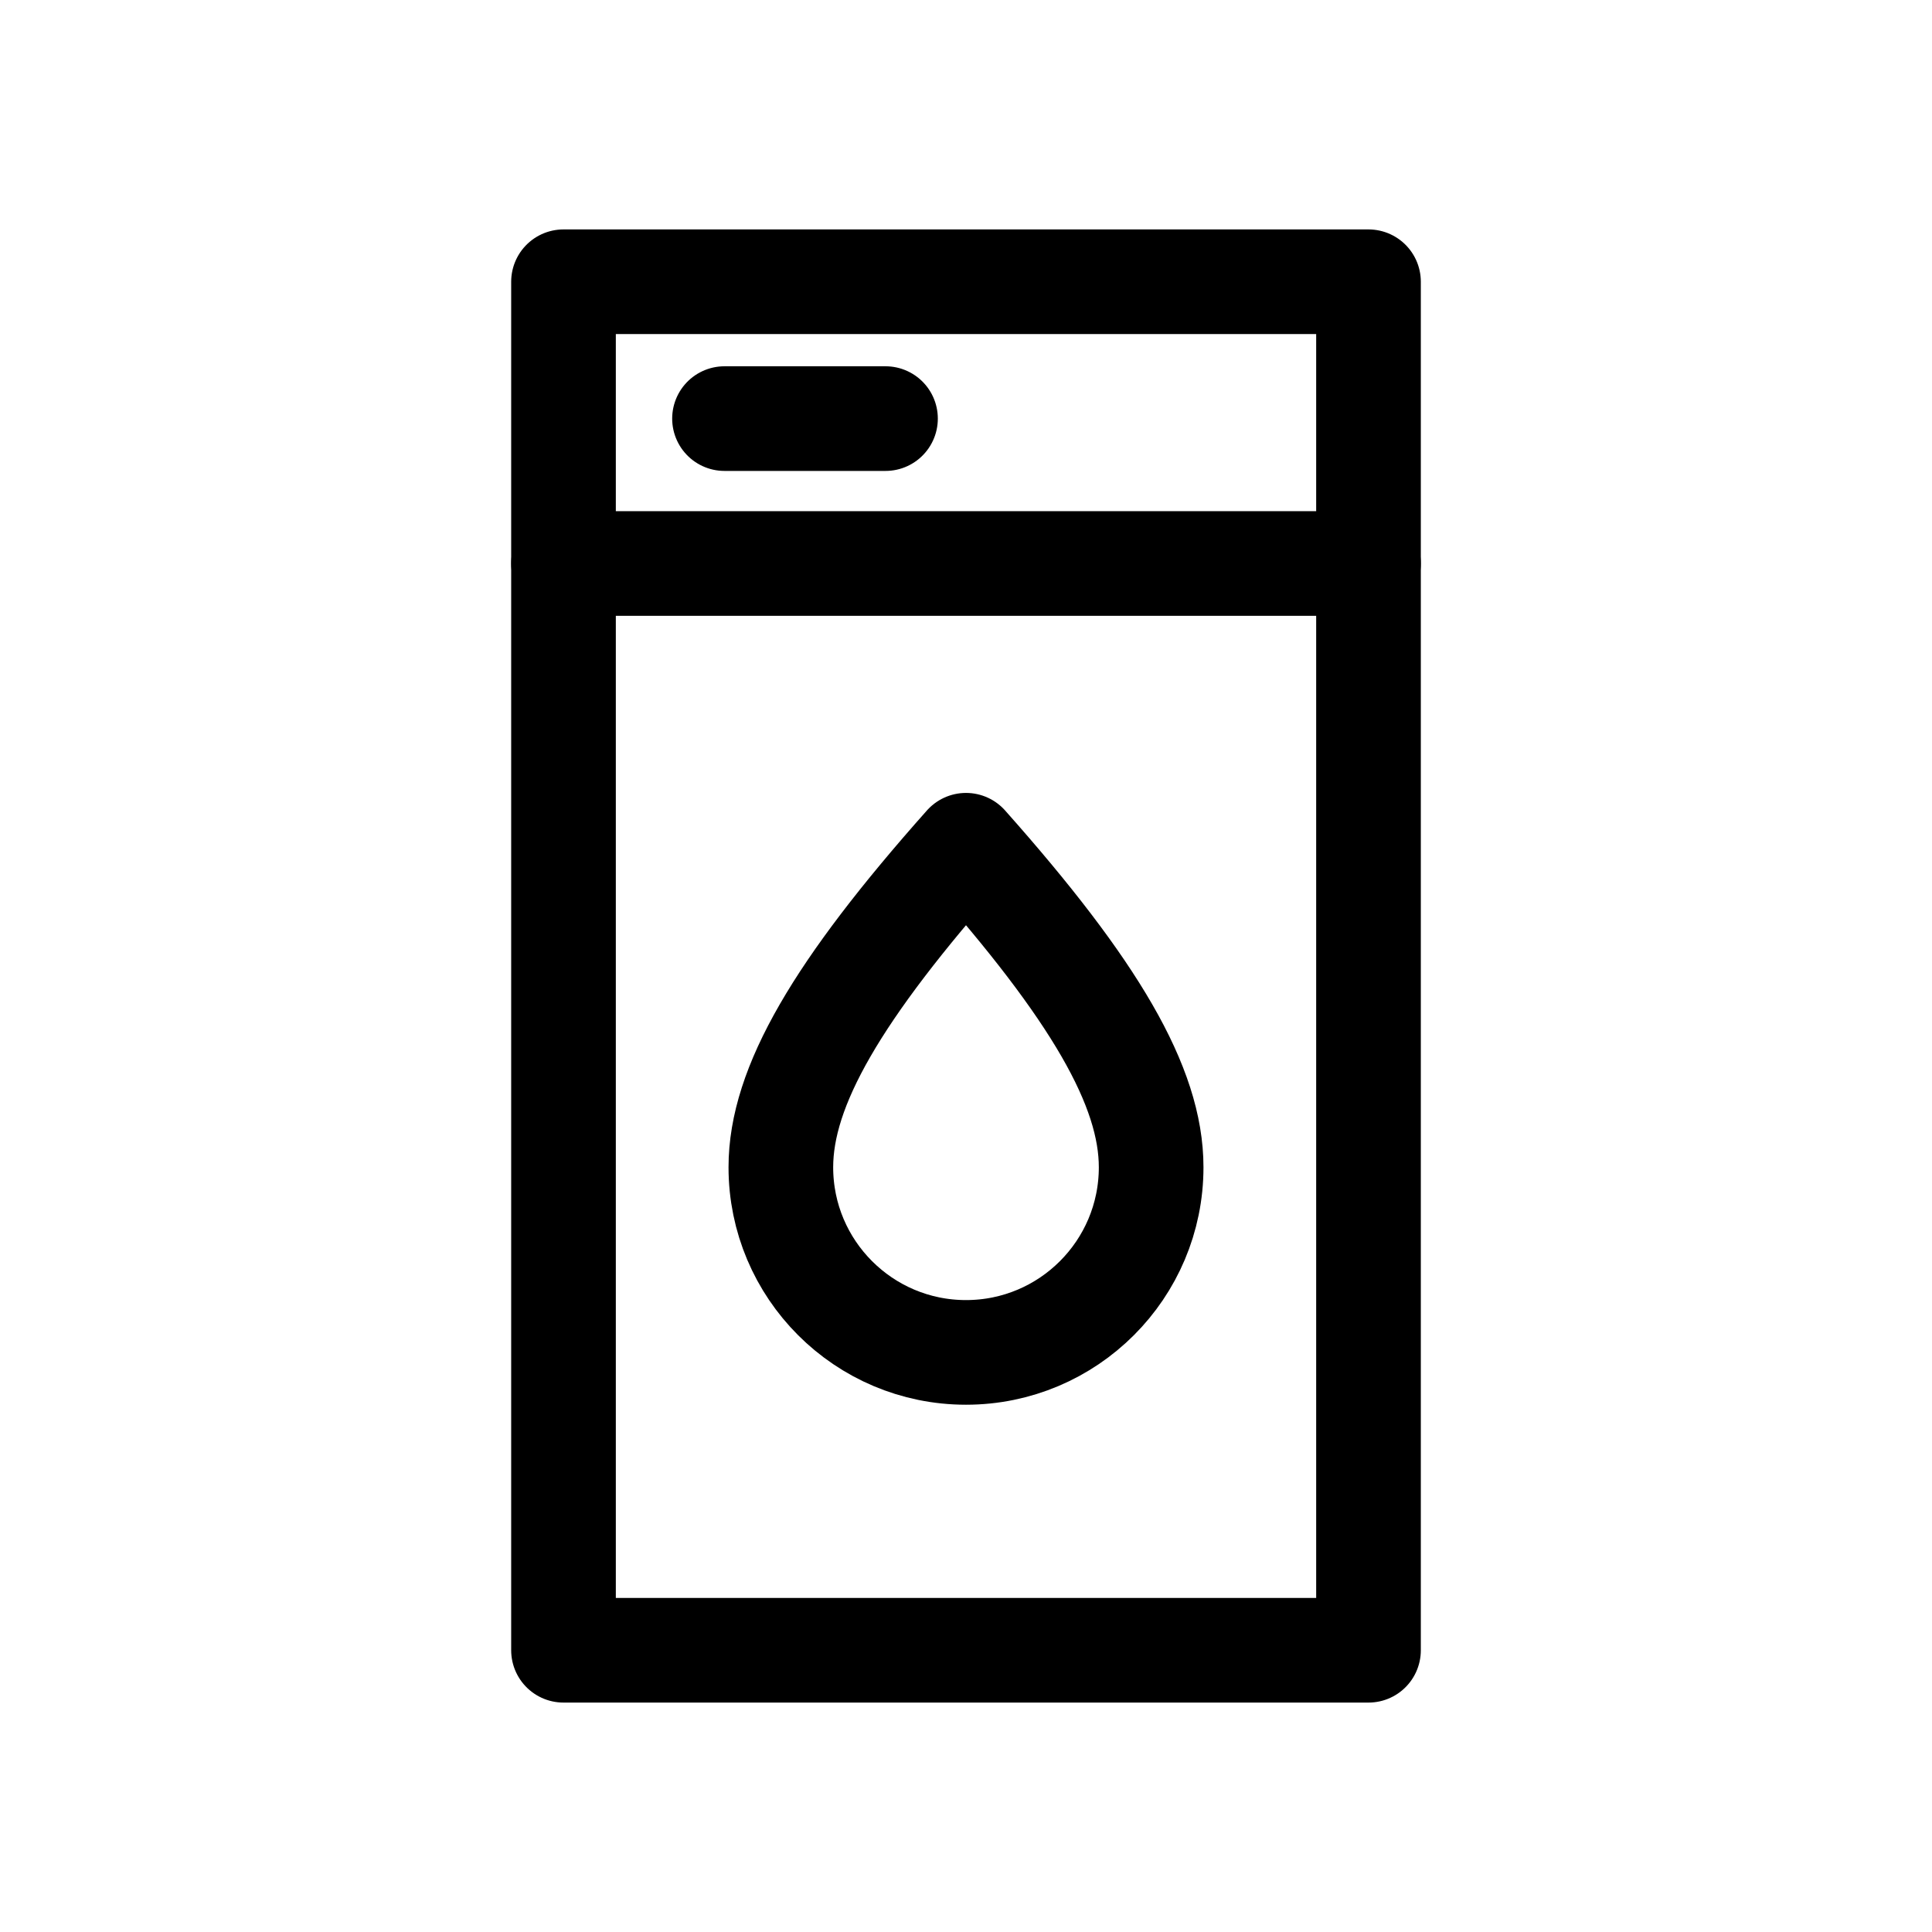
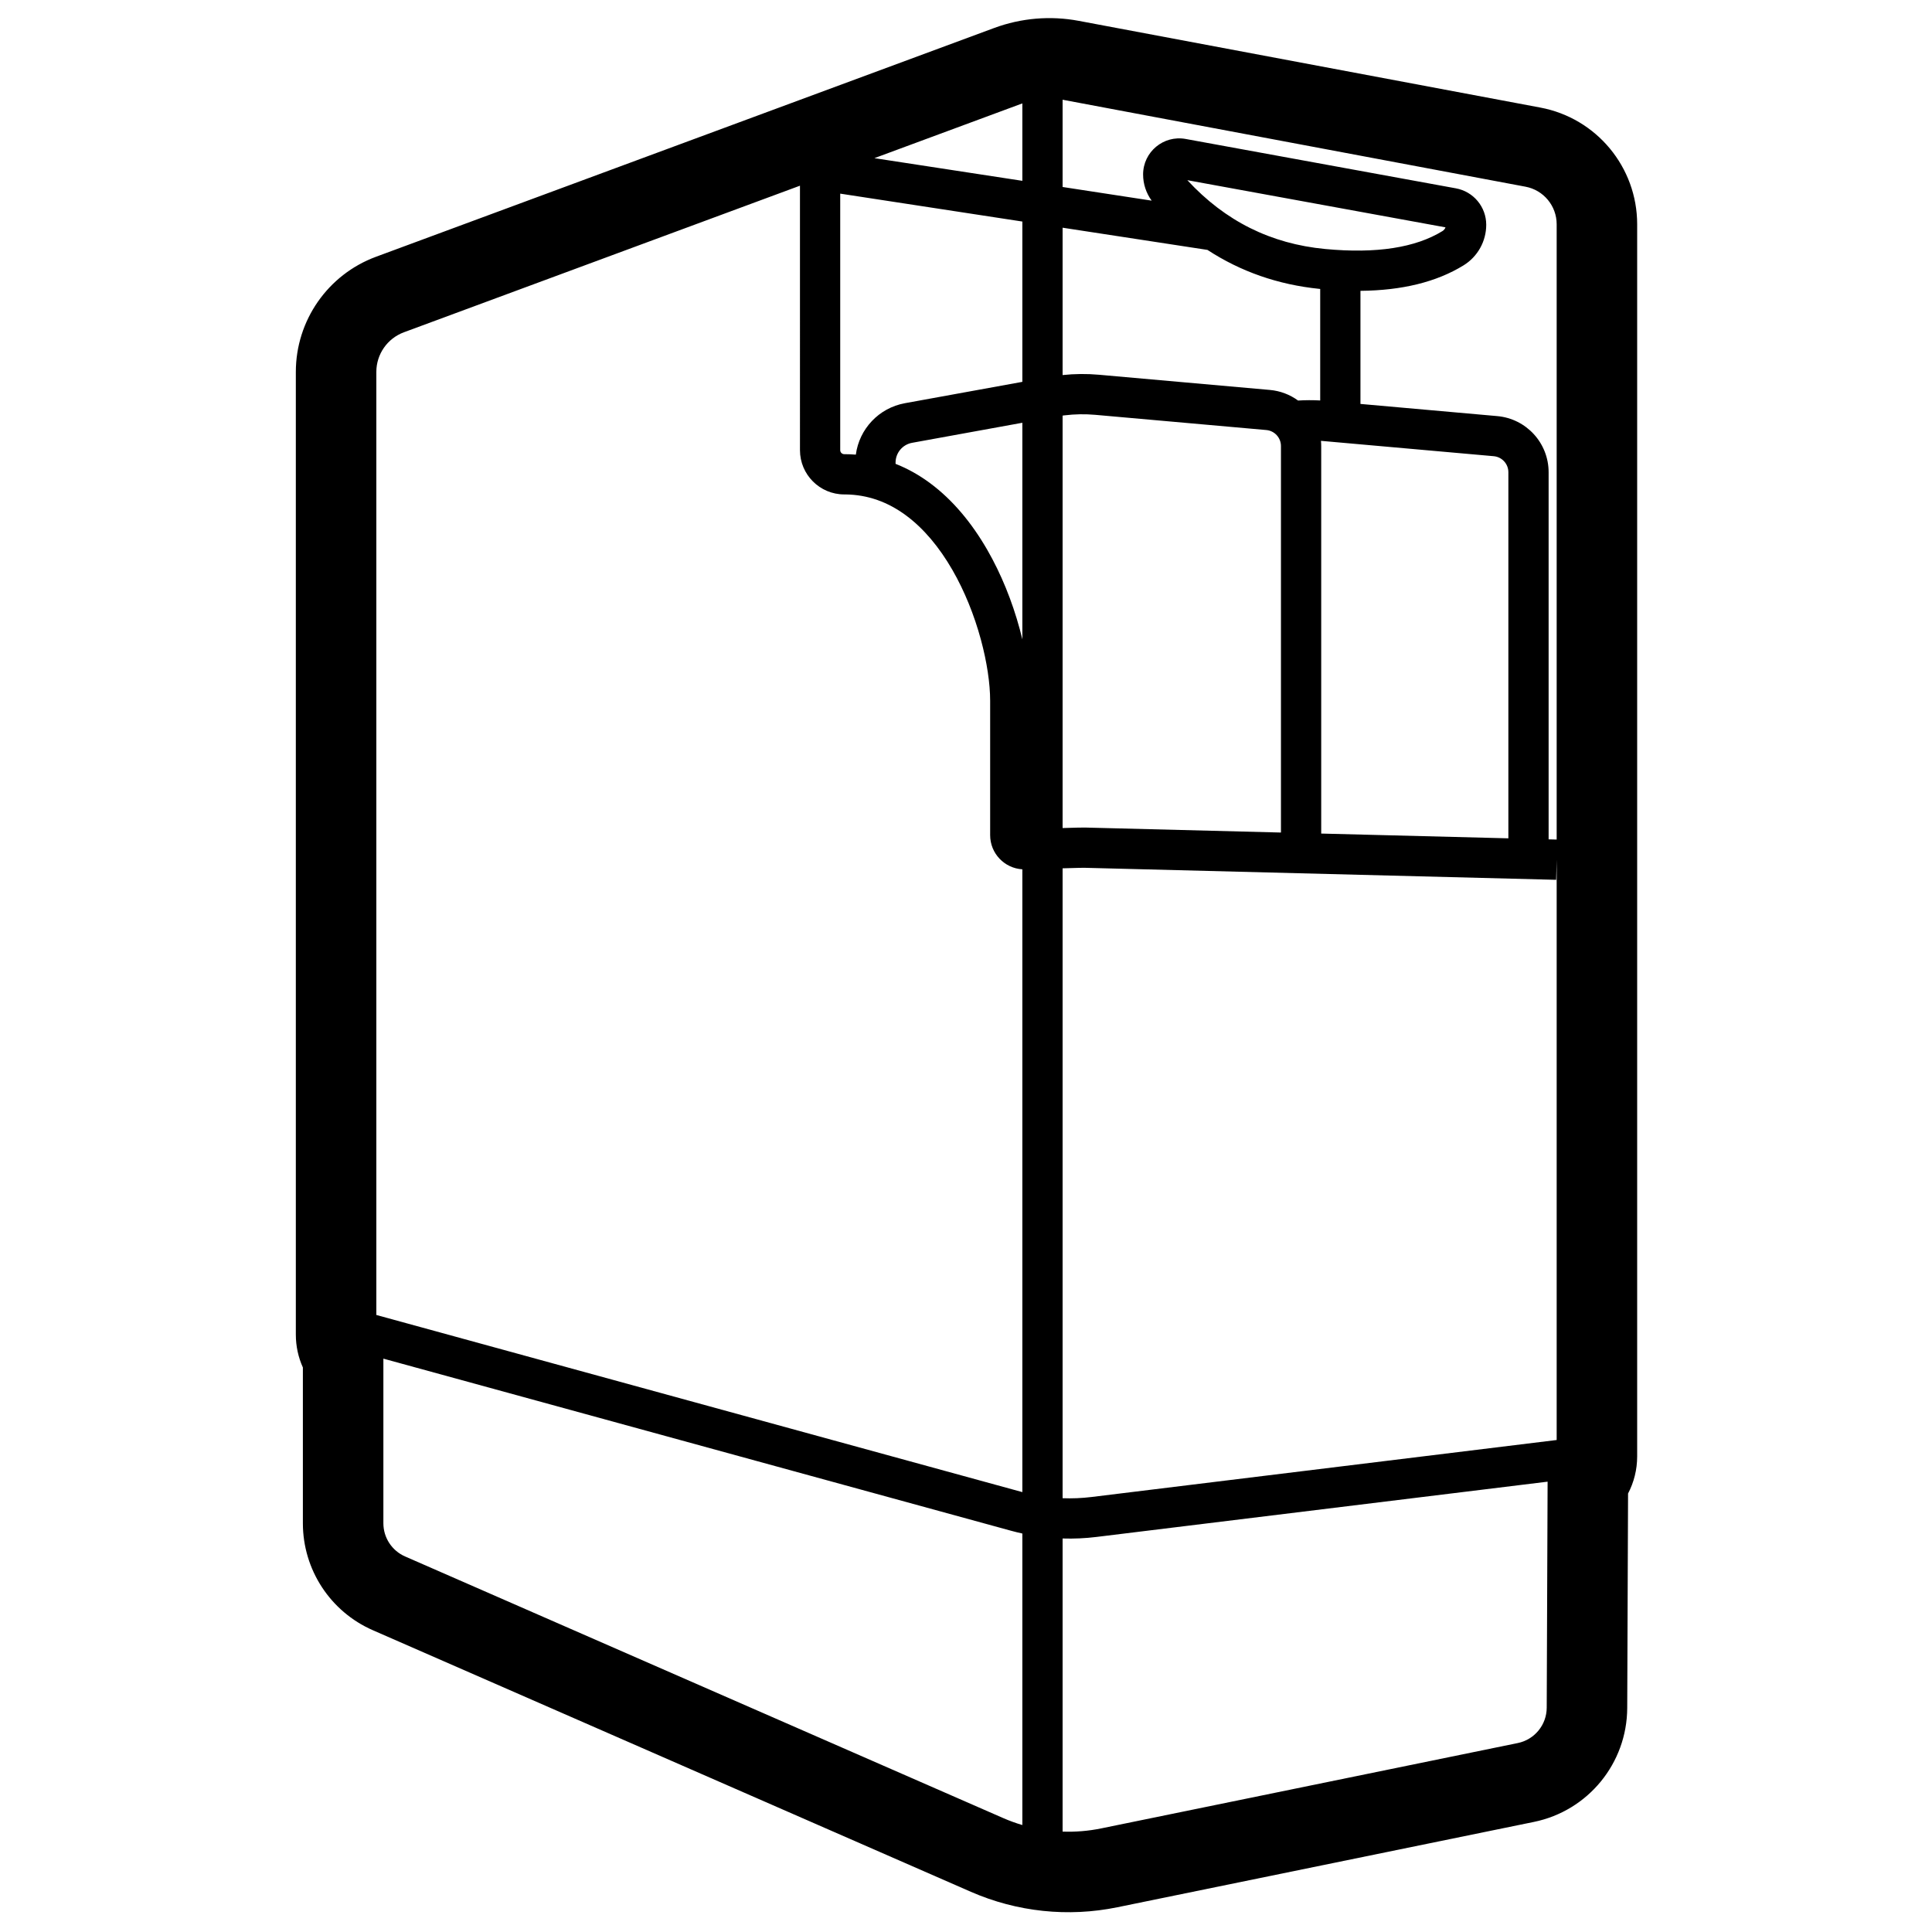
- <svg xmlns="http://www.w3.org/2000/svg" viewBox="0 0 24 24" fill="none" stroke="#000" stroke-width="1.3" stroke-linecap="round" stroke-linejoin="round">
-   <path d="M7 3.5h10v17H7z" />
-   <path d="M7 7h10" />
-   <path d="M12 10.5c1.6 1.8 2.3 3 2.3 4a2.3 2.3 0 0 1-4.6 0c0-1 .7-2.2 2.3-4Z" />
-   <path d="M9 5.2h2" />
+ <svg xmlns="http://www.w3.org/2000/svg" width="960px" height="960px" viewBox="0 0 960 960" version="1.1">
+   <g id="aquacell" stroke="none" fill="none" fill-rule="nonzero">
+     <path d="M535.997,10.358 L765.394,53.454 C793.289,58.695 813.5,83.056 813.5,111.44 L813.5,723.677 C813.5,730.217 811.903,736.528 808.973,742.126 L808.557,848.706 C808.45,876.166 789.1,899.788 762.198,905.299 L555.202,947.706 C530.733,952.719 505.311,950.036 482.427,940.027 L185.257,810.043 C164.143,800.808 150.5,779.949 150.5,756.904 L150.5,679.493 C148.228,674.462 147,668.919 147,663.177 L147,184.797 C147,159.273 162.891,136.448 186.828,127.589 L493.991,13.911 C507.413,8.944 521.932,7.716 535.997,10.358 Z M768.995,736.231 L544.797,763.704 C539.213,764.388 533.598,764.641 528,764.467 L528,910.115 C534.397,910.346 540.833,909.819 547.174,908.52 L754.17,866.113 C762.519,864.402 768.524,857.072 768.557,848.549 L768.995,736.231 Z M190.5,675.102 L190.5,756.904 C190.5,764.056 194.734,770.529 201.287,773.395 L498.457,903.379 C501.574,904.743 504.762,905.903 508.001,906.858 L508.001,761.999 C506.101,761.585 504.21,761.12 502.331,760.605 L190.5,675.102 Z M773.5,427.156 L773.245,437.174 L539.422,431.217 C538.482,431.193 537.541,431.194 536.601,431.22 L528,431.458 L528,744.455 C532.786,744.637 537.589,744.437 542.364,743.852 L773.5,715.53 L773.5,427.156 Z M420.148,245.681 L419.5,245.677 C407.35,245.677 397.5,235.827 397.5,223.677 L397.498,92.272 L200.711,165.103 C192.471,168.152 187,176.01 187,184.797 L187,653.403 L507.62,741.317 L508,741.418 L508,431.952 C499.105,431.438 492,424.058 492,414.98 L492,348.177 C492,339.715 490.411,328.94 487.403,317.838 C484.095,305.629 479.27,293.674 473.27,283.247 C466.701,271.831 458.935,262.588 450.27,256.162 C441.152,249.4 431.151,245.816 420.148,245.681 Z M528,49.56 L528,92.914 L572.257,99.697 C569.503,95.941 568,91.391 568,86.696 C568,75.499 578.146,67.038 589.161,69.051 L723.409,93.581 C732.15,95.178 738.5,102.794 738.5,111.68 C738.5,119.913 734.224,127.554 727.211,131.867 C713.714,140.168 696.623,144.318 676.001,144.513 L676,200.714 L743.979,206.758 C758.425,208.042 769.5,220.145 769.5,234.648 L769.5,417.071 L773.5,417.173 L773.5,111.44 C773.5,102.299 766.991,94.454 758.008,92.767 L528.611,49.671 L528,49.56 Z M656.5,221.648 L656.5,414.192 L749.5,416.561 L749.5,234.648 C749.5,230.504 746.336,227.046 742.208,226.679 L657.281,219.13 L656.381,219.055 C656.46,219.91 656.5,220.774 656.5,221.648 Z M529.012,206.377 L528,206.507 L528,411.45 L536.045,411.227 C537.341,411.191 538.636,411.19 539.932,411.223 L636.5,413.683 L636.5,221.648 C636.5,217.504 633.336,214.046 629.208,213.679 L544.281,206.13 C539.193,205.678 534.075,205.761 529.012,206.377 L529.012,206.377 Z M508,210.067 L453.211,220.03 C448.456,220.894 445,225.036 445,229.869 L445.001,230.48 C451.023,232.851 456.76,236.076 462.183,240.097 C473.23,248.289 482.748,259.618 490.605,273.272 C497.498,285.25 502.965,298.798 506.707,312.608 C507.167,314.306 507.598,316 508.001,317.686 L508,210.067 Z M417.499,96.216 L417.5,223.677 C417.5,224.782 418.395,225.677 419.5,225.677 C421.441,225.677 423.361,225.754 425.261,225.907 C426.95,213.157 436.687,202.706 449.633,200.352 L508,189.739 L508,110.083 L417.499,96.216 Z M528,113.147 L528,186.363 C533.993,185.727 540.039,185.674 546.052,186.209 L630.979,193.758 C636.221,194.224 641.018,196.114 645.004,199.026 C648.663,198.796 652.335,198.784 656.001,198.988 L656.001,143.577 L655.578,143.536 C635.067,141.448 616.496,134.973 599.977,124.177 L528,113.147 Z M589.984,89.532 C608.794,109.877 631.488,121.168 658.443,123.722 C684.004,126.143 703.389,123.038 716.734,114.831 C717.449,114.391 717.981,113.733 718.264,112.972 L589.984,89.532 Z M508,89.85 L508,51.378 L507.874,51.424 L434.481,78.585 L508,89.85 Z" id="Shape" fill="#000000" />
+   </g>
</svg>
